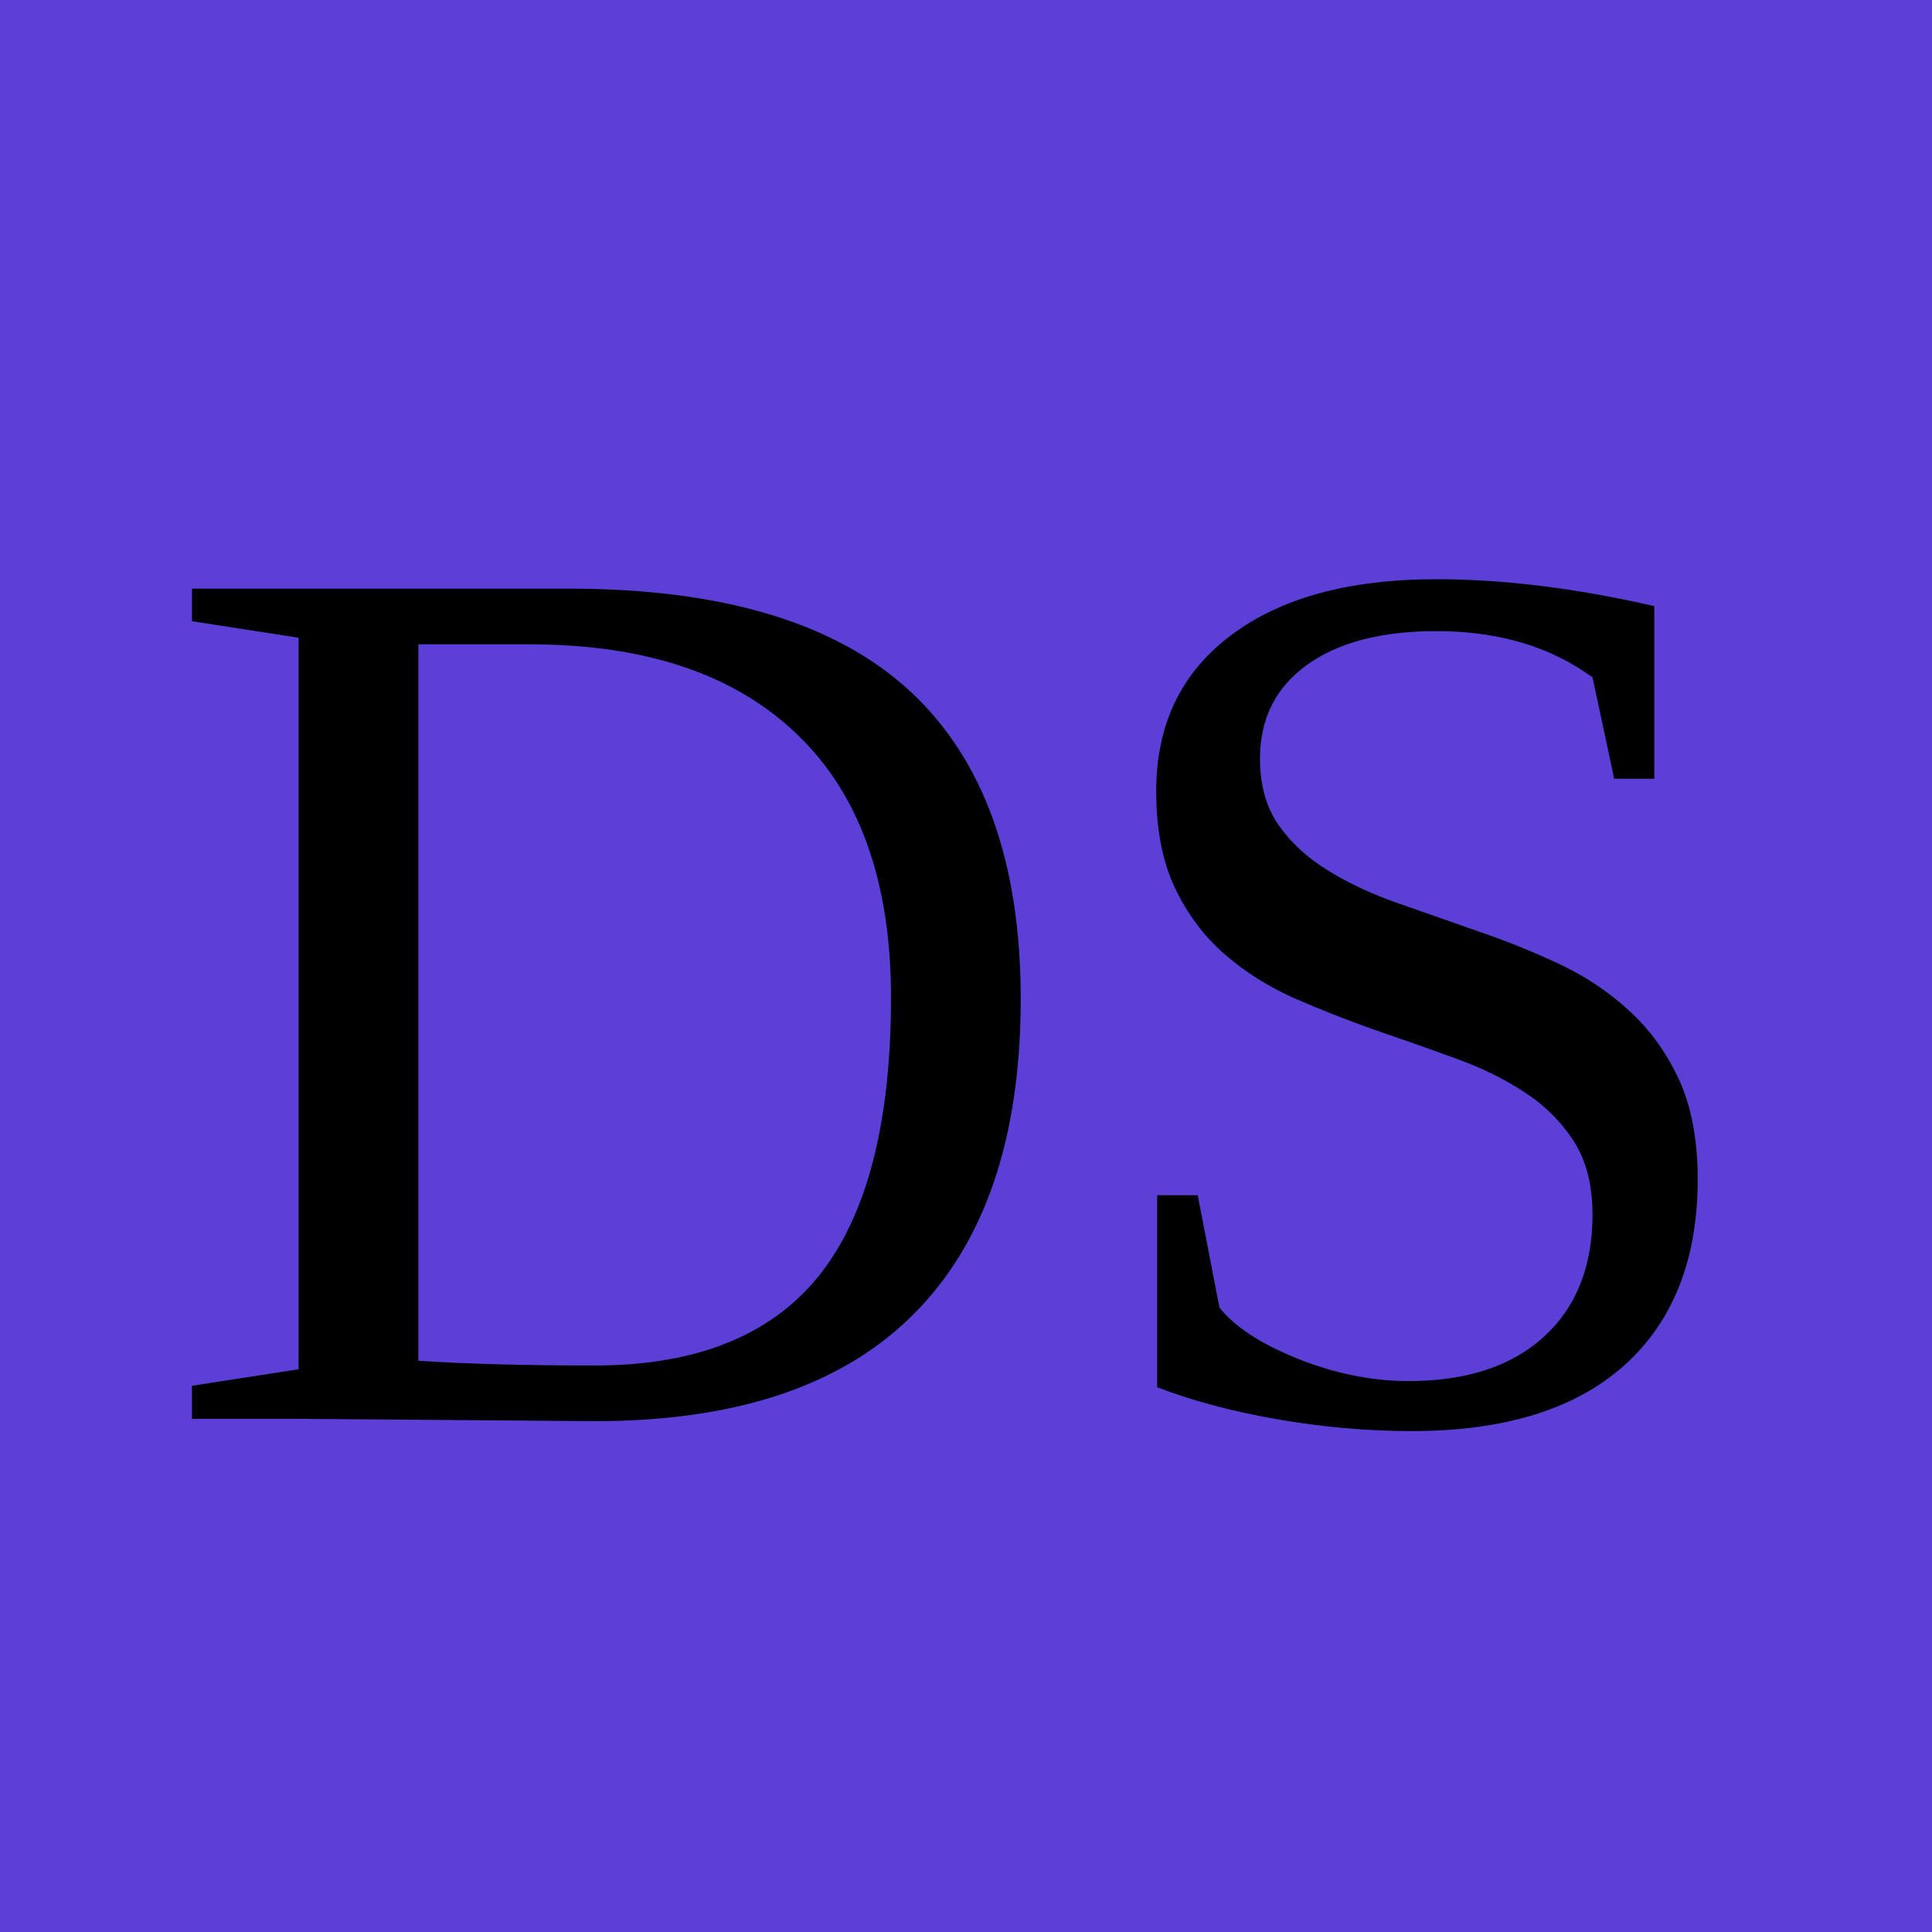
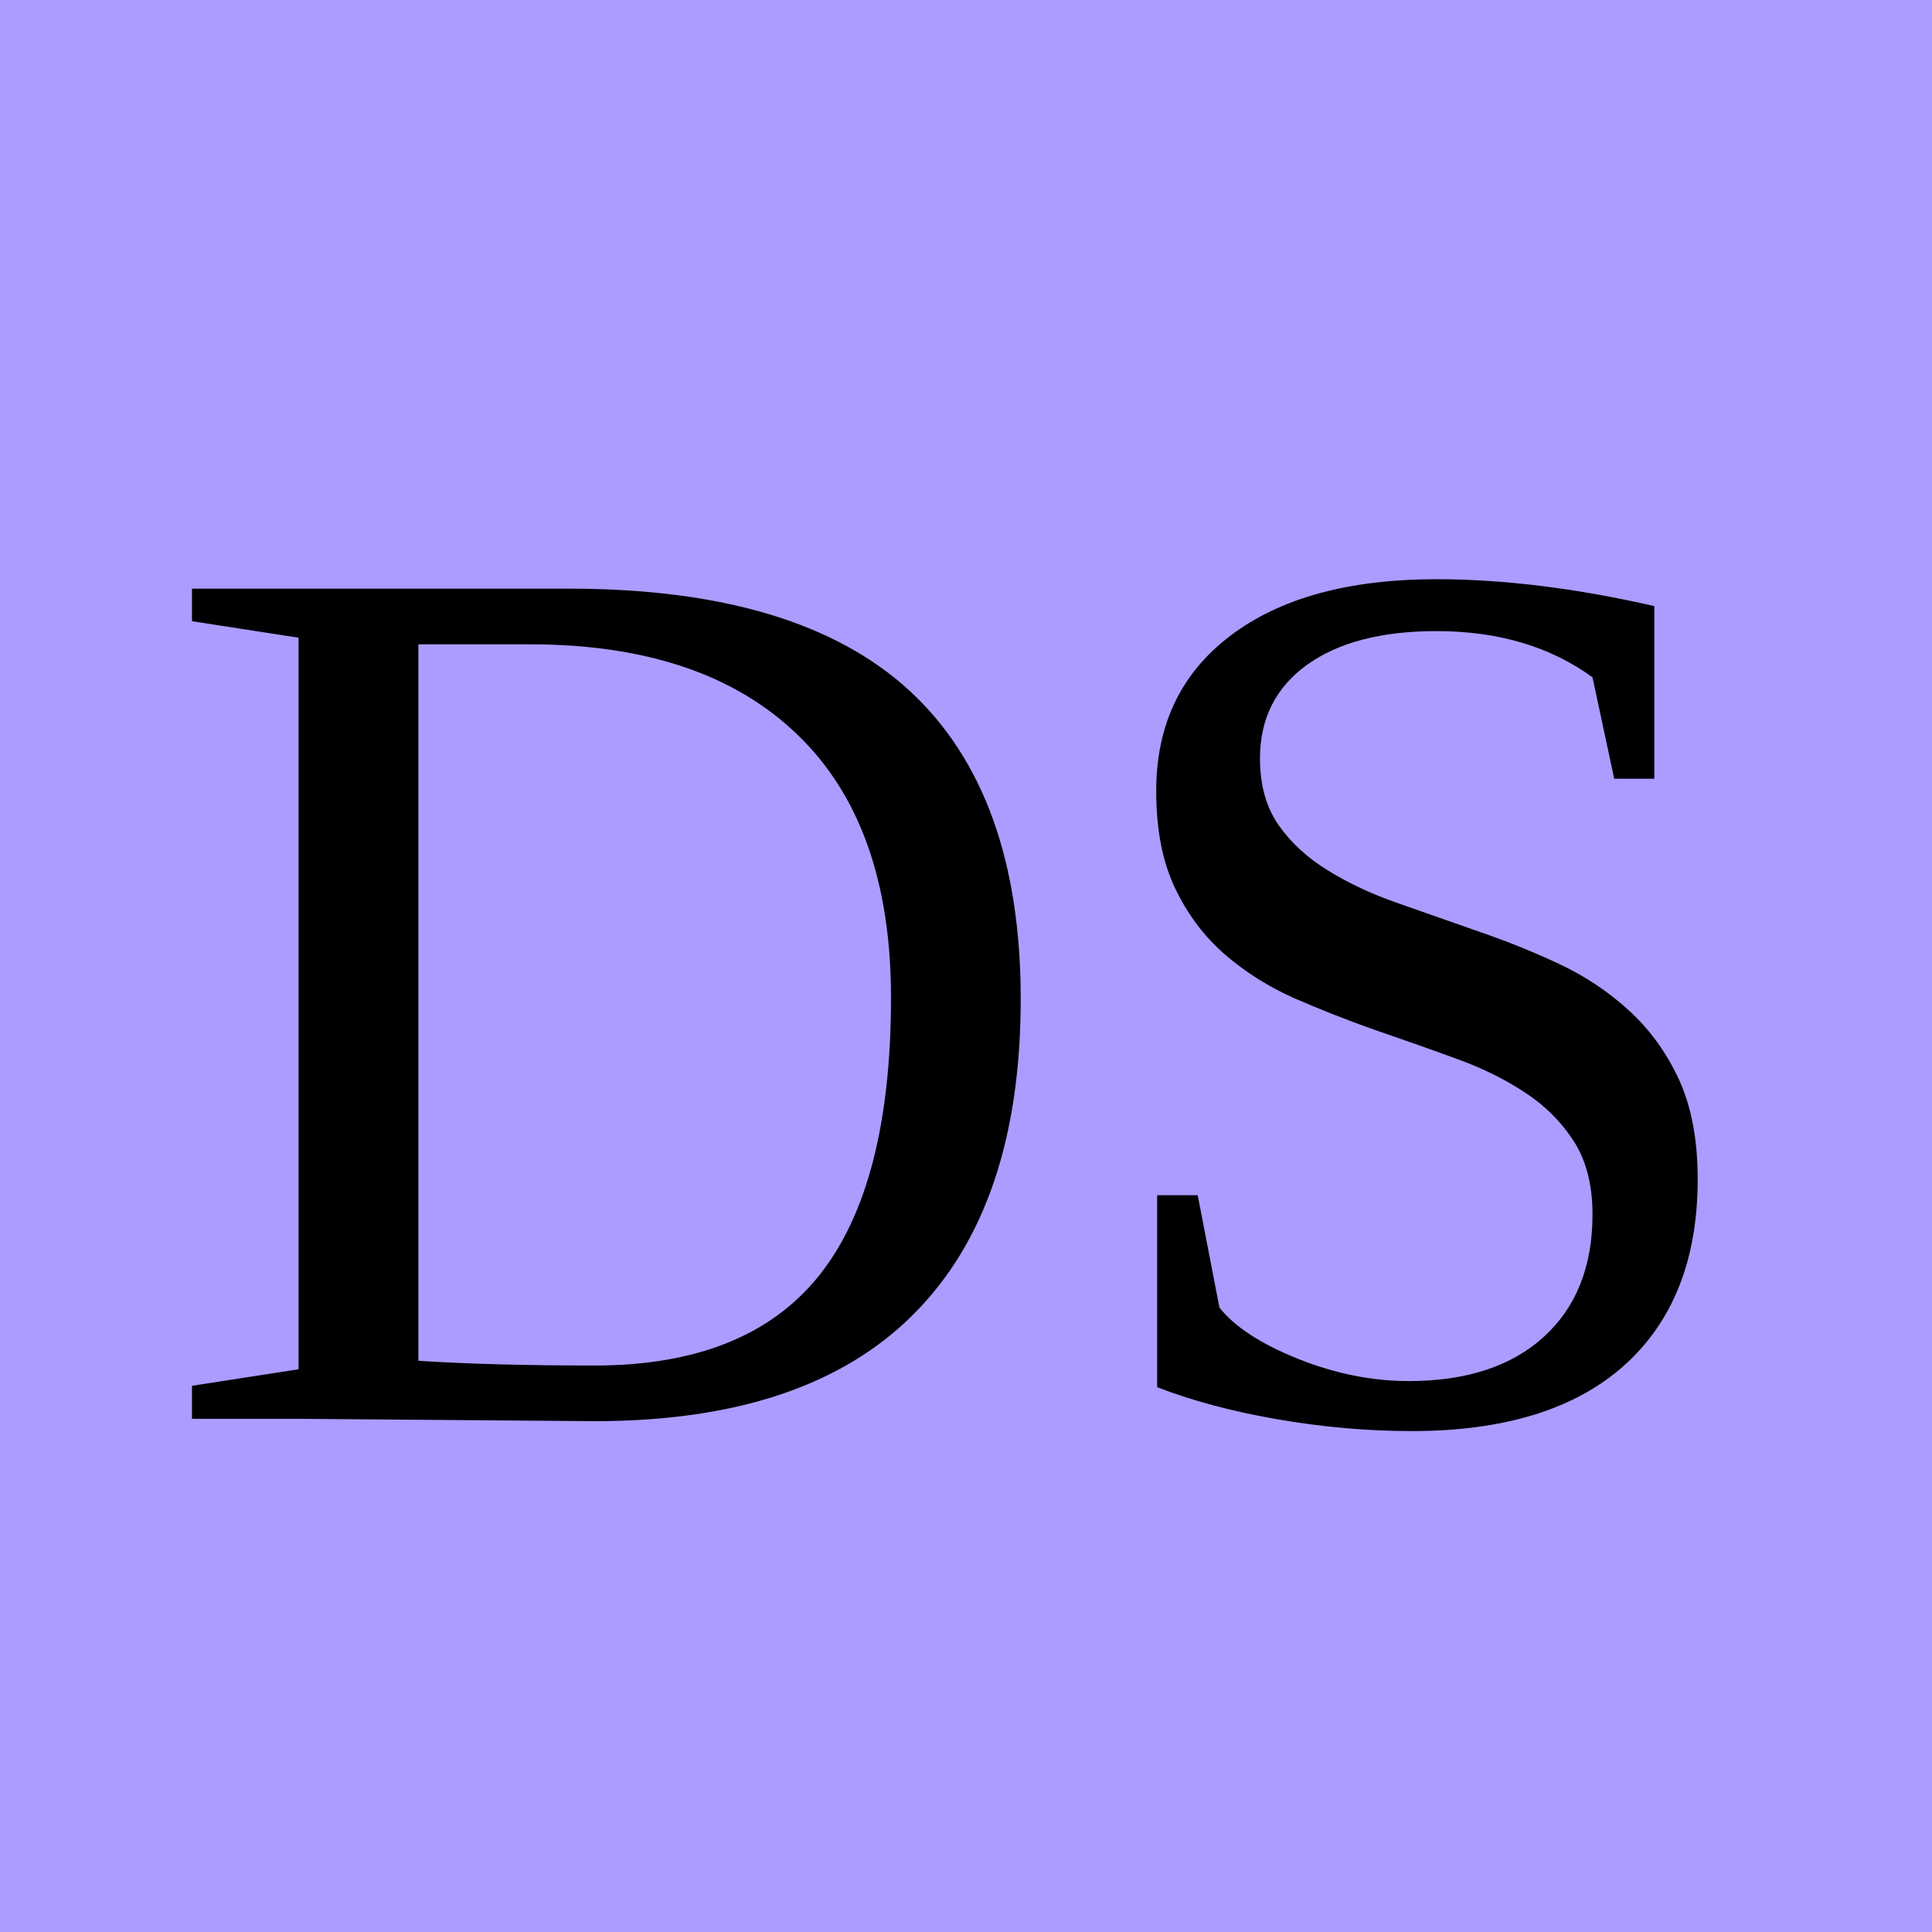
<svg xmlns="http://www.w3.org/2000/svg" viewBox="0 0 64 64">
-   <rect width="64" height="64" fill="#5b3fd6" />
+   <rect width="64" height="64" fill="#ac9cff" />
  <text x="32" y="47" text-anchor="middle" font-family="Georgia,'Times New Roman',serif" font-size="42" fill="#000">DS</text>
</svg>
